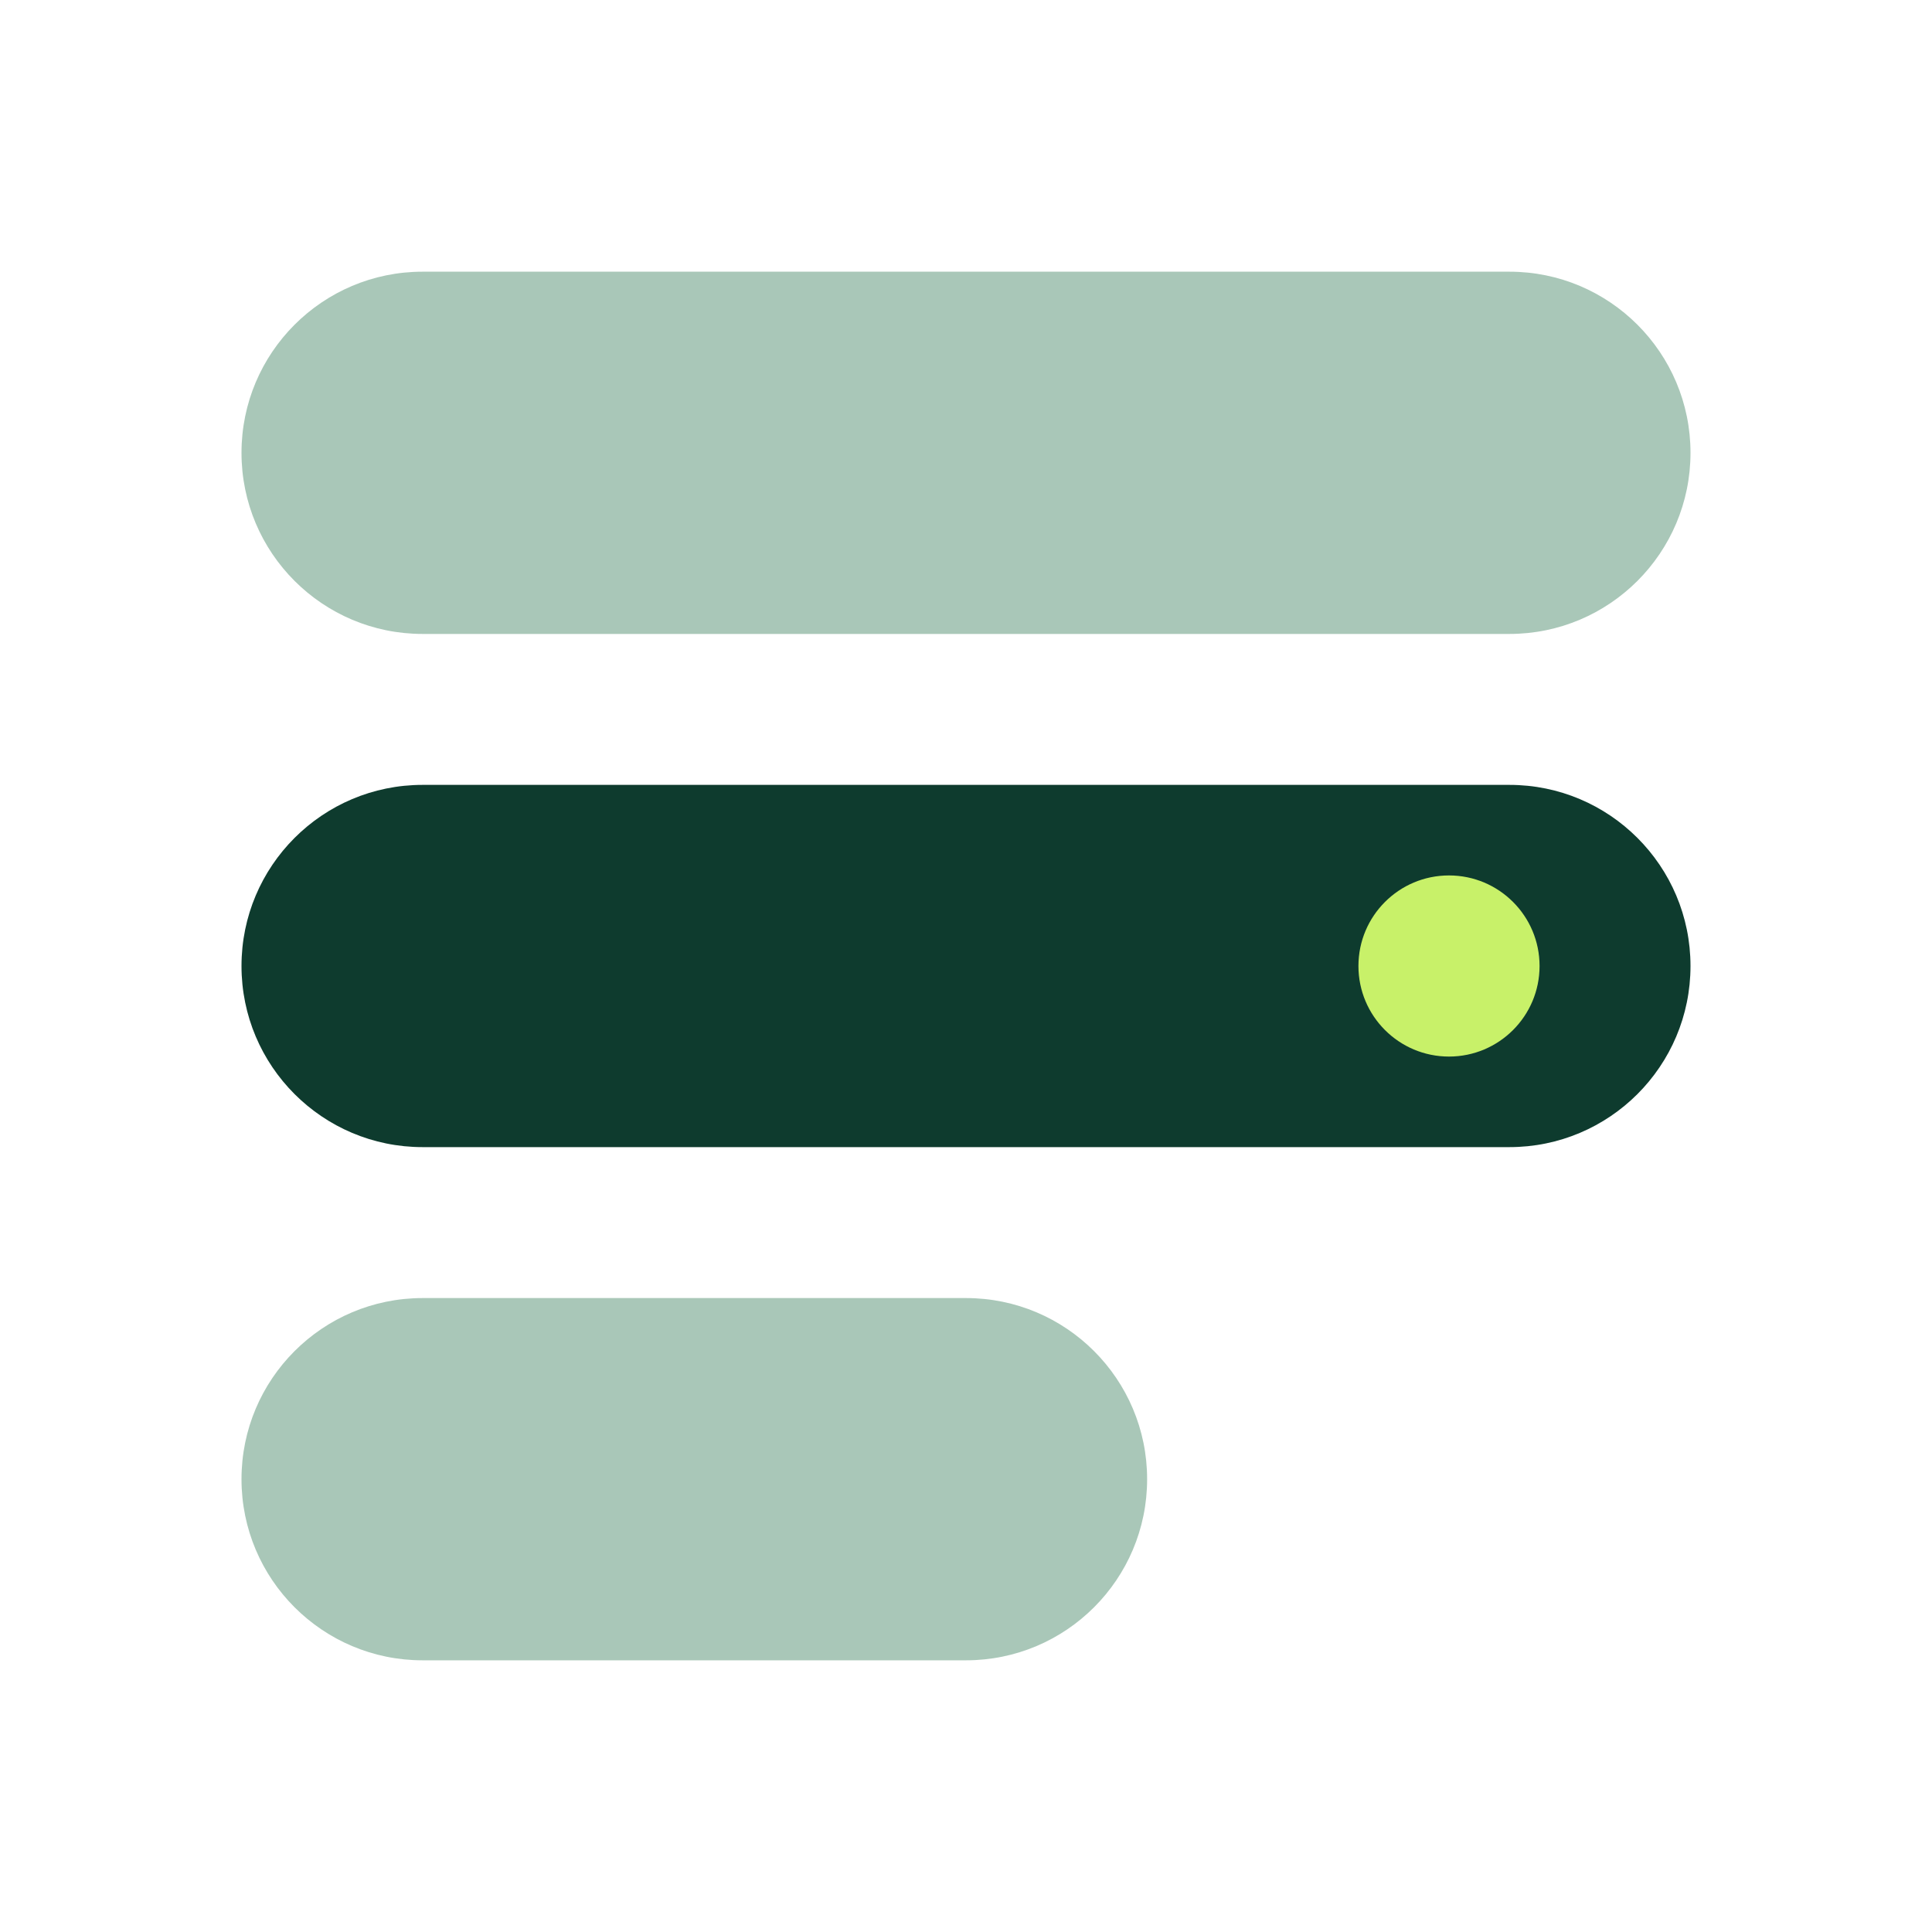
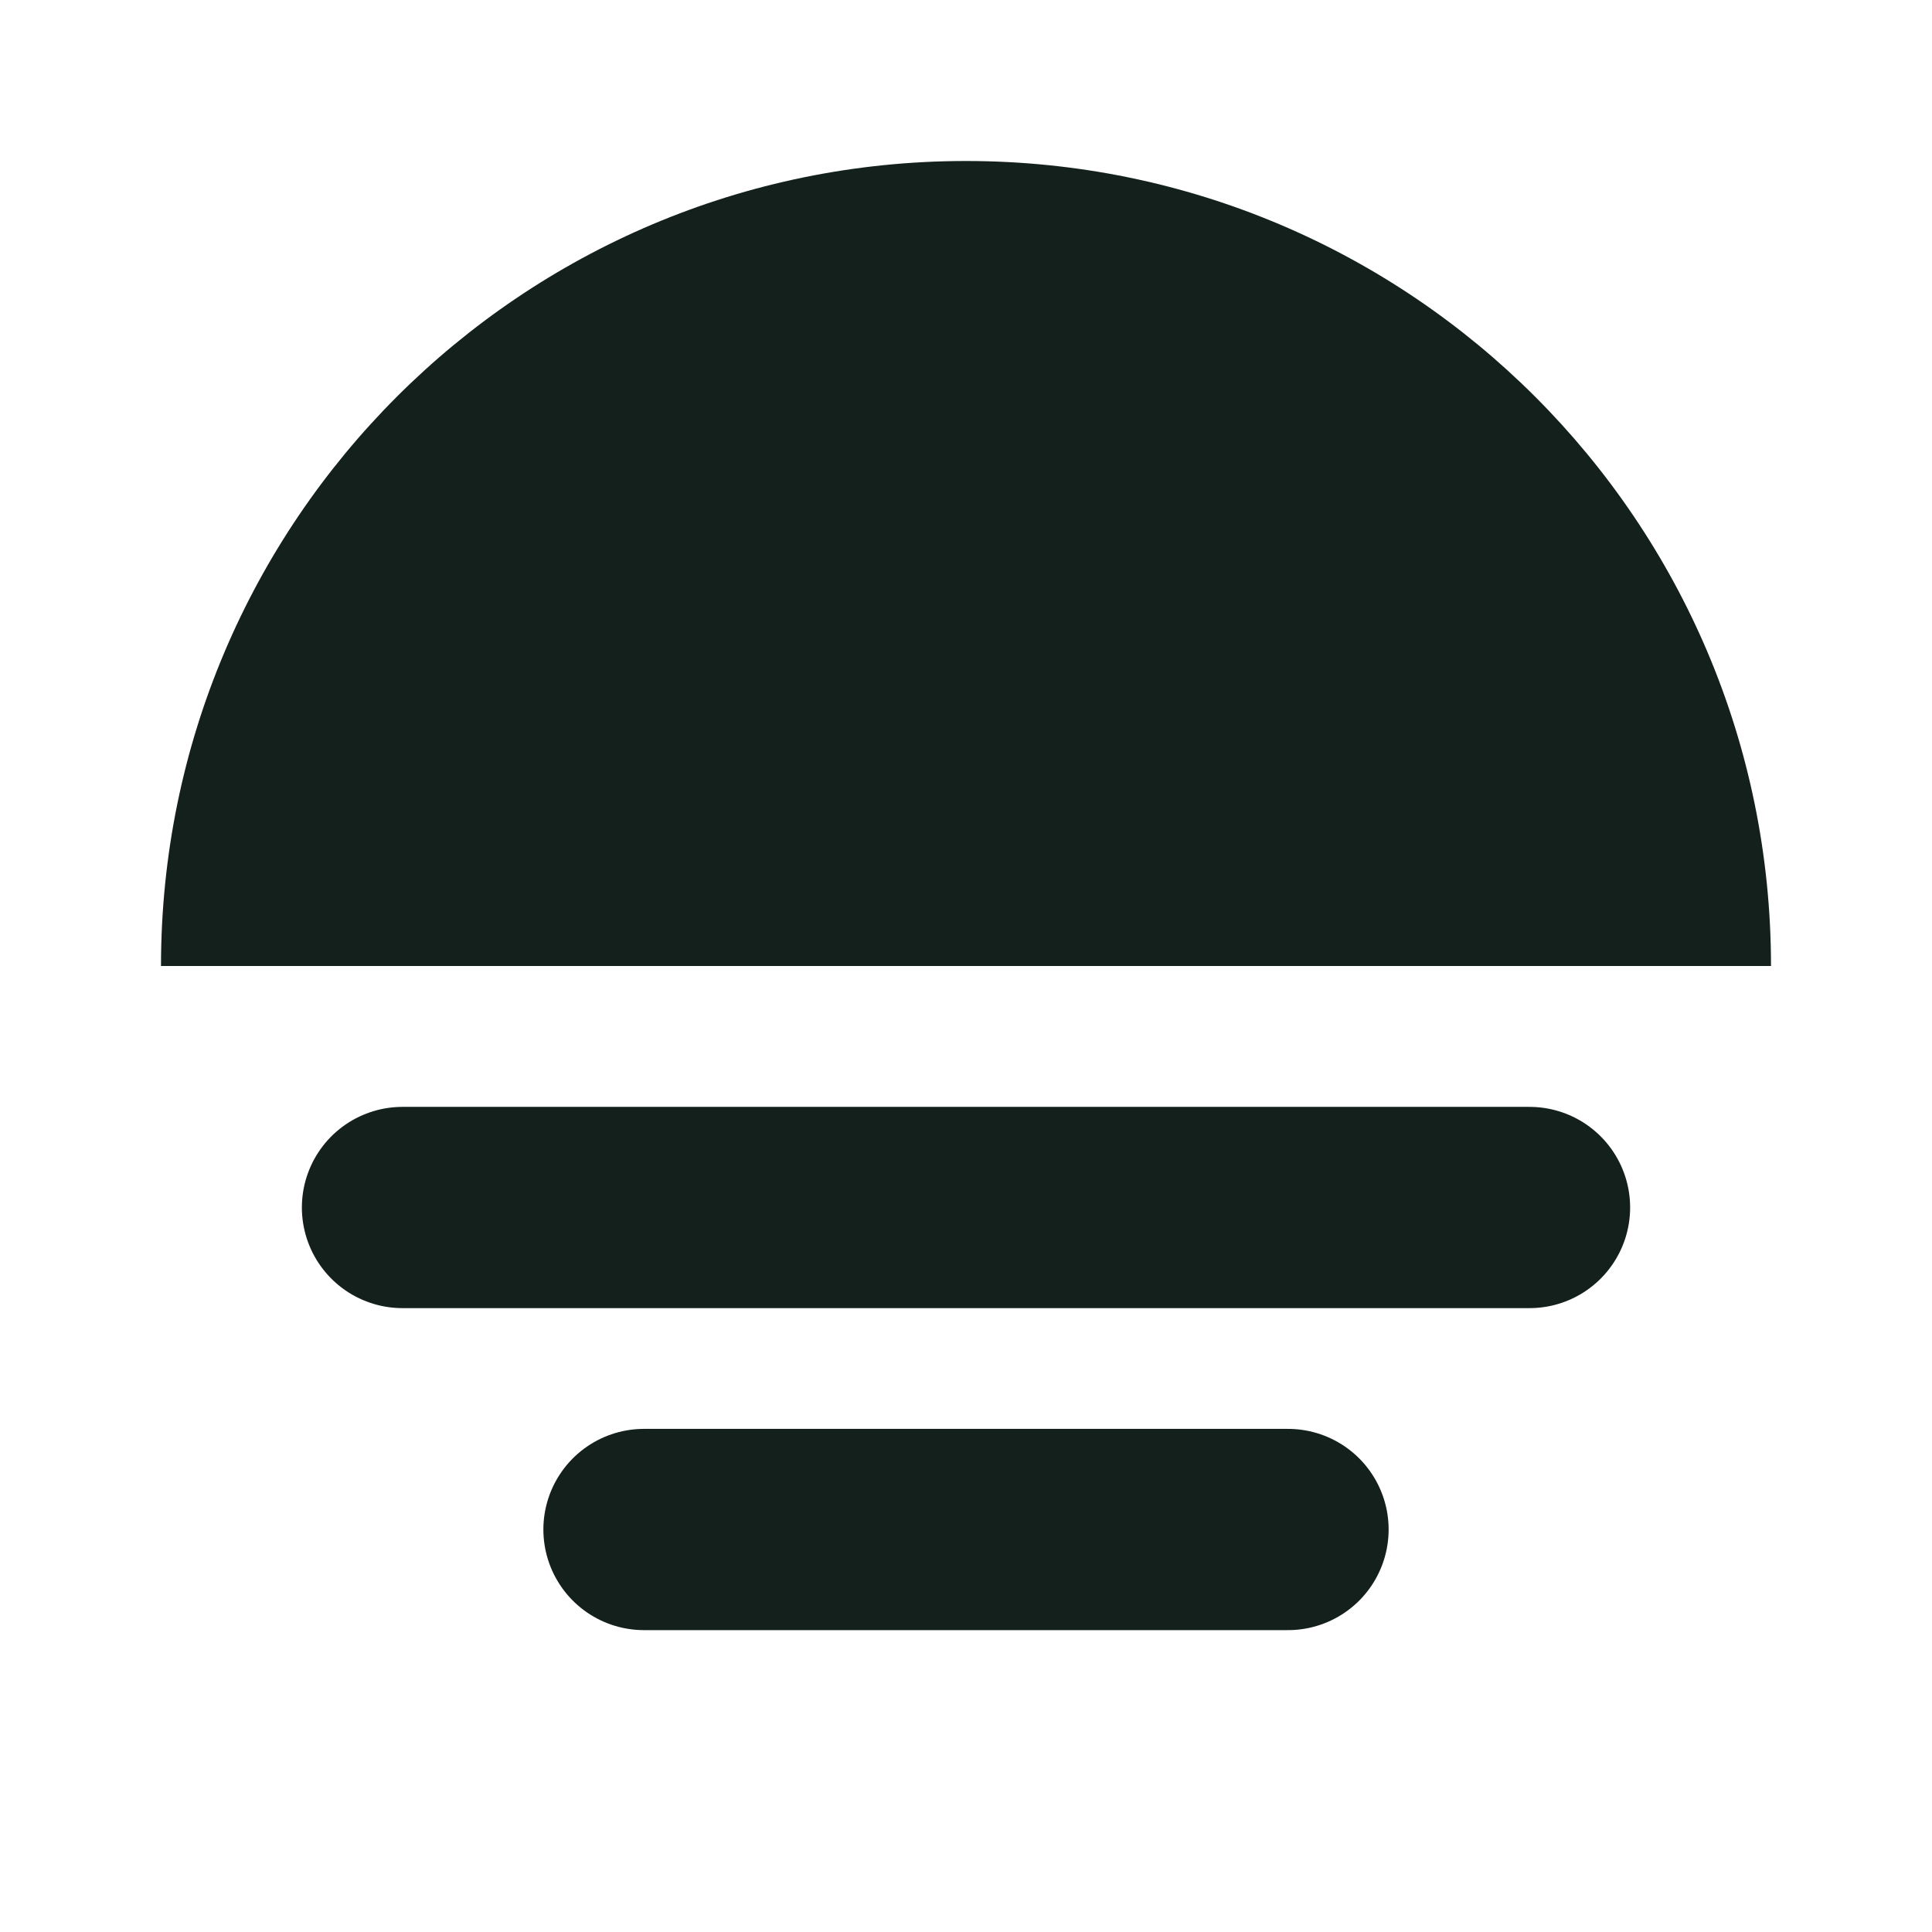
- <svg xmlns="http://www.w3.org/2000/svg" width="64" height="64" viewBox="0 0 64 64" fill="none" role="img" aria-label="Proxideck mark">
-   <g transform="translate(0 0) scale(1)">
-     <rect x="8" y="9" width="48" height="12" rx="6" fill="#A9C7B8" />
-     <rect x="8" y="26" width="48" height="12" rx="6" fill="#0E3B2E" />
-     <circle cx="48" cy="32" r="3" fill="#C8F169" />
-     <rect x="8" y="43" width="30" height="12" rx="6" fill="#A9C7B8" />
-   </g>
+ <svg xmlns="http://www.w3.org/2000/svg" width="48" height="48" viewBox="0 0 48 48" role="img" aria-label="Proxideck">
+   <path d="M4 24a20 20 0 0 1 40 0z" fill="#13201B" />
+   <path d="M10 30H38" stroke="#13201B" stroke-width="5" stroke-linecap="round" />
+   <path d="M16 38H32" stroke="#13201B" stroke-width="5" stroke-linecap="round" />
</svg>
